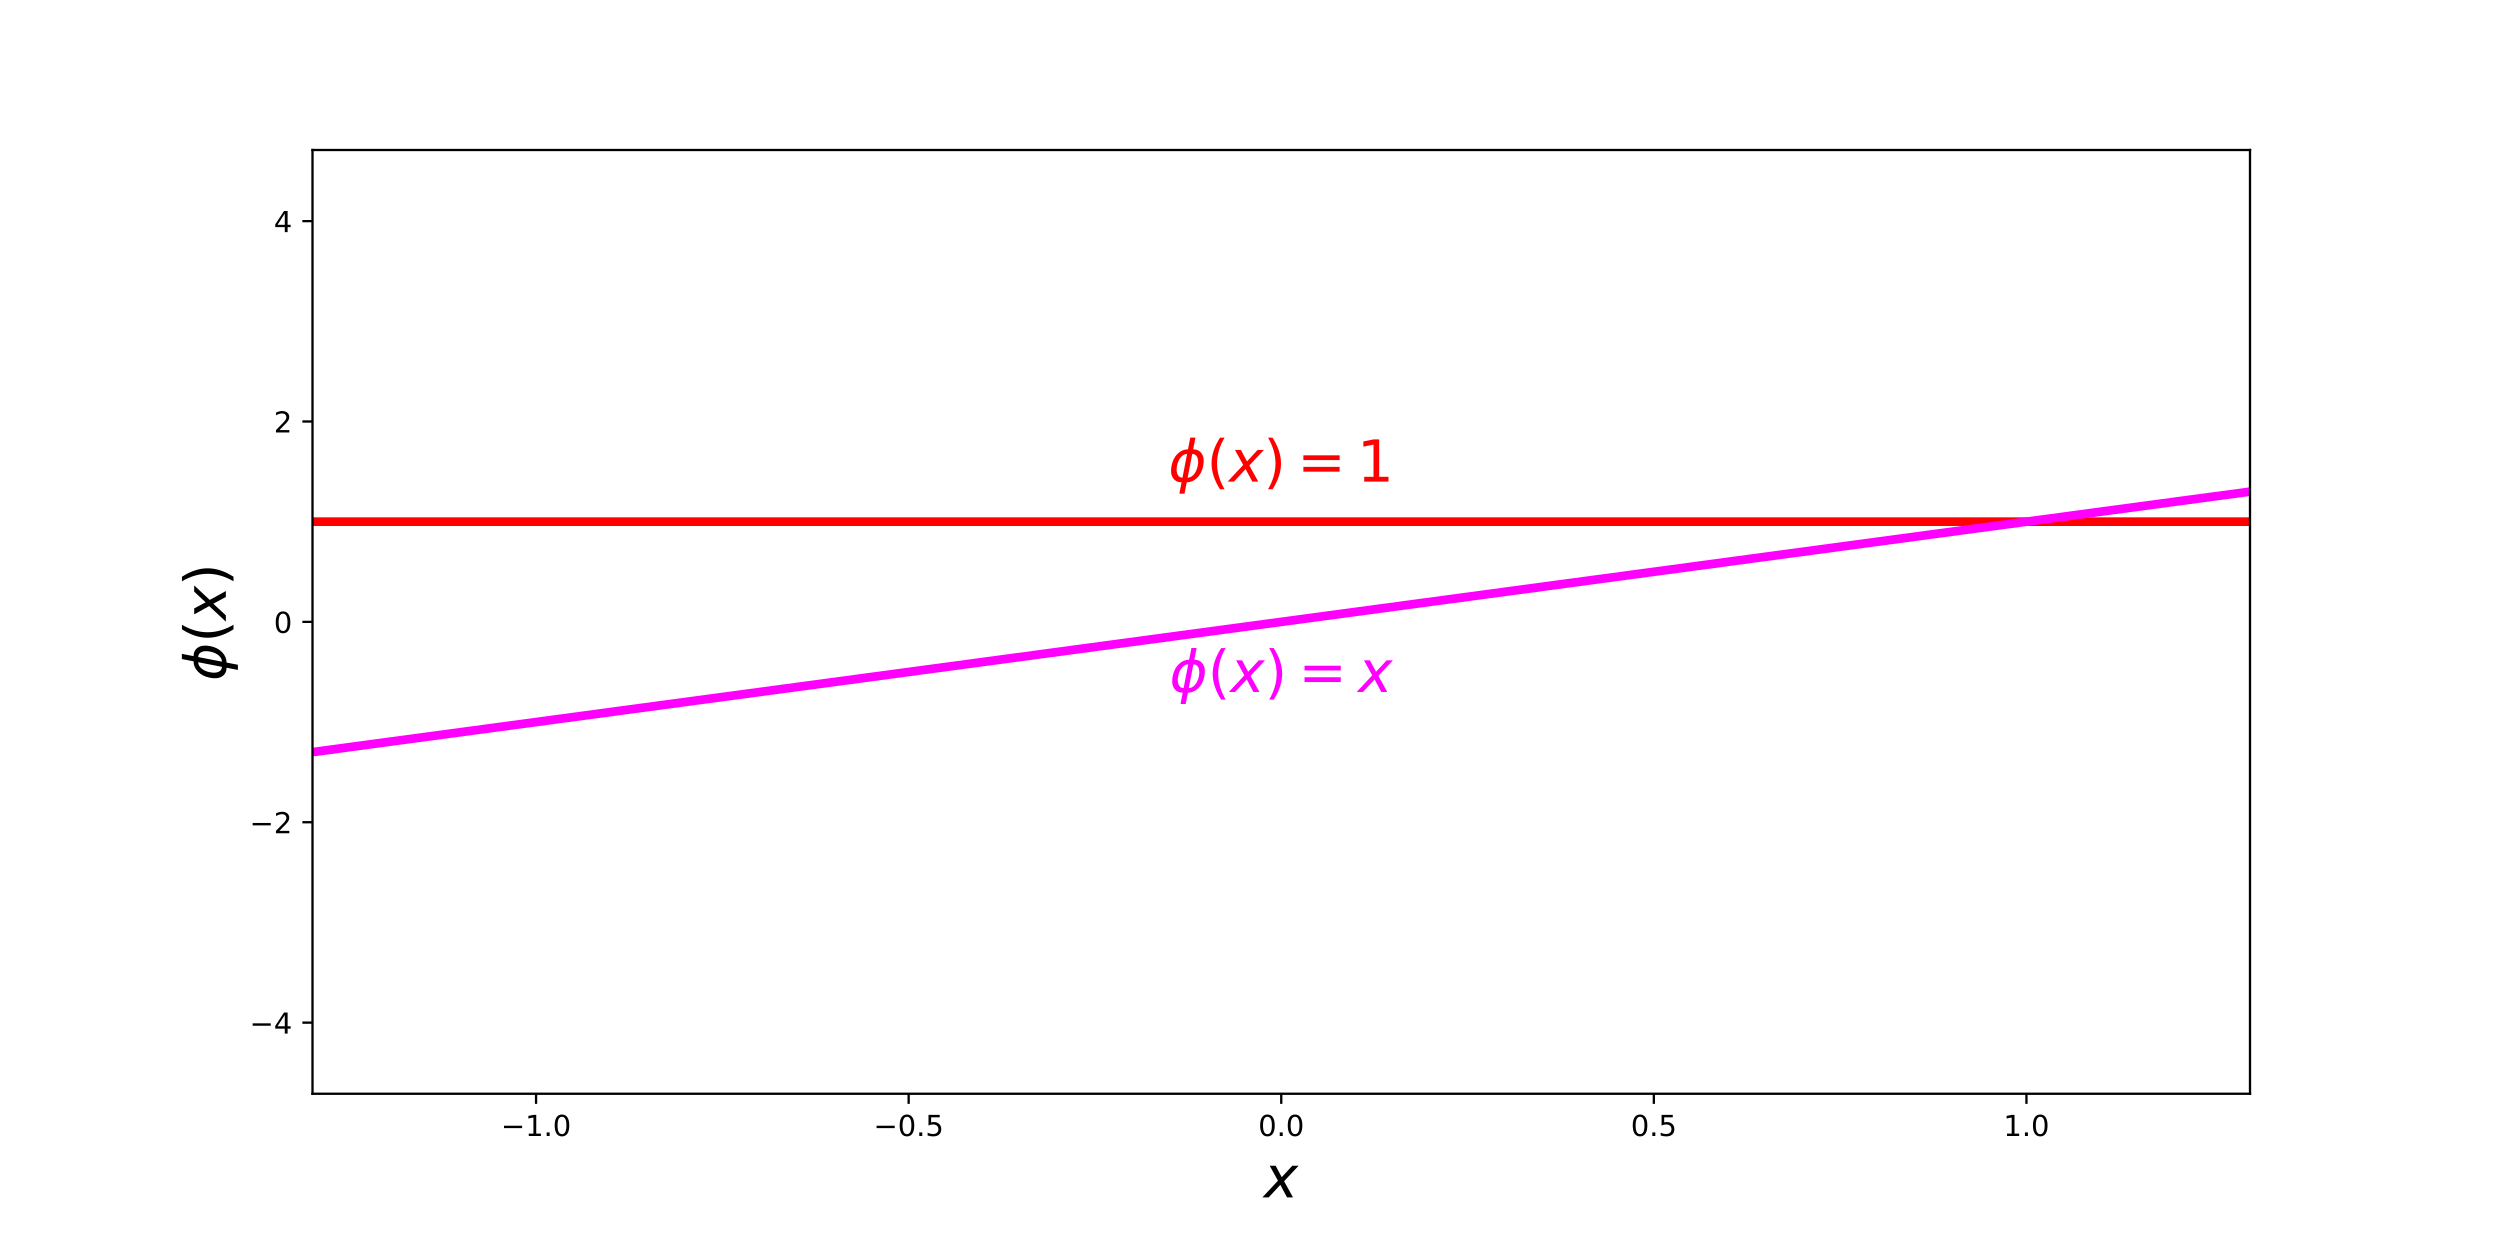
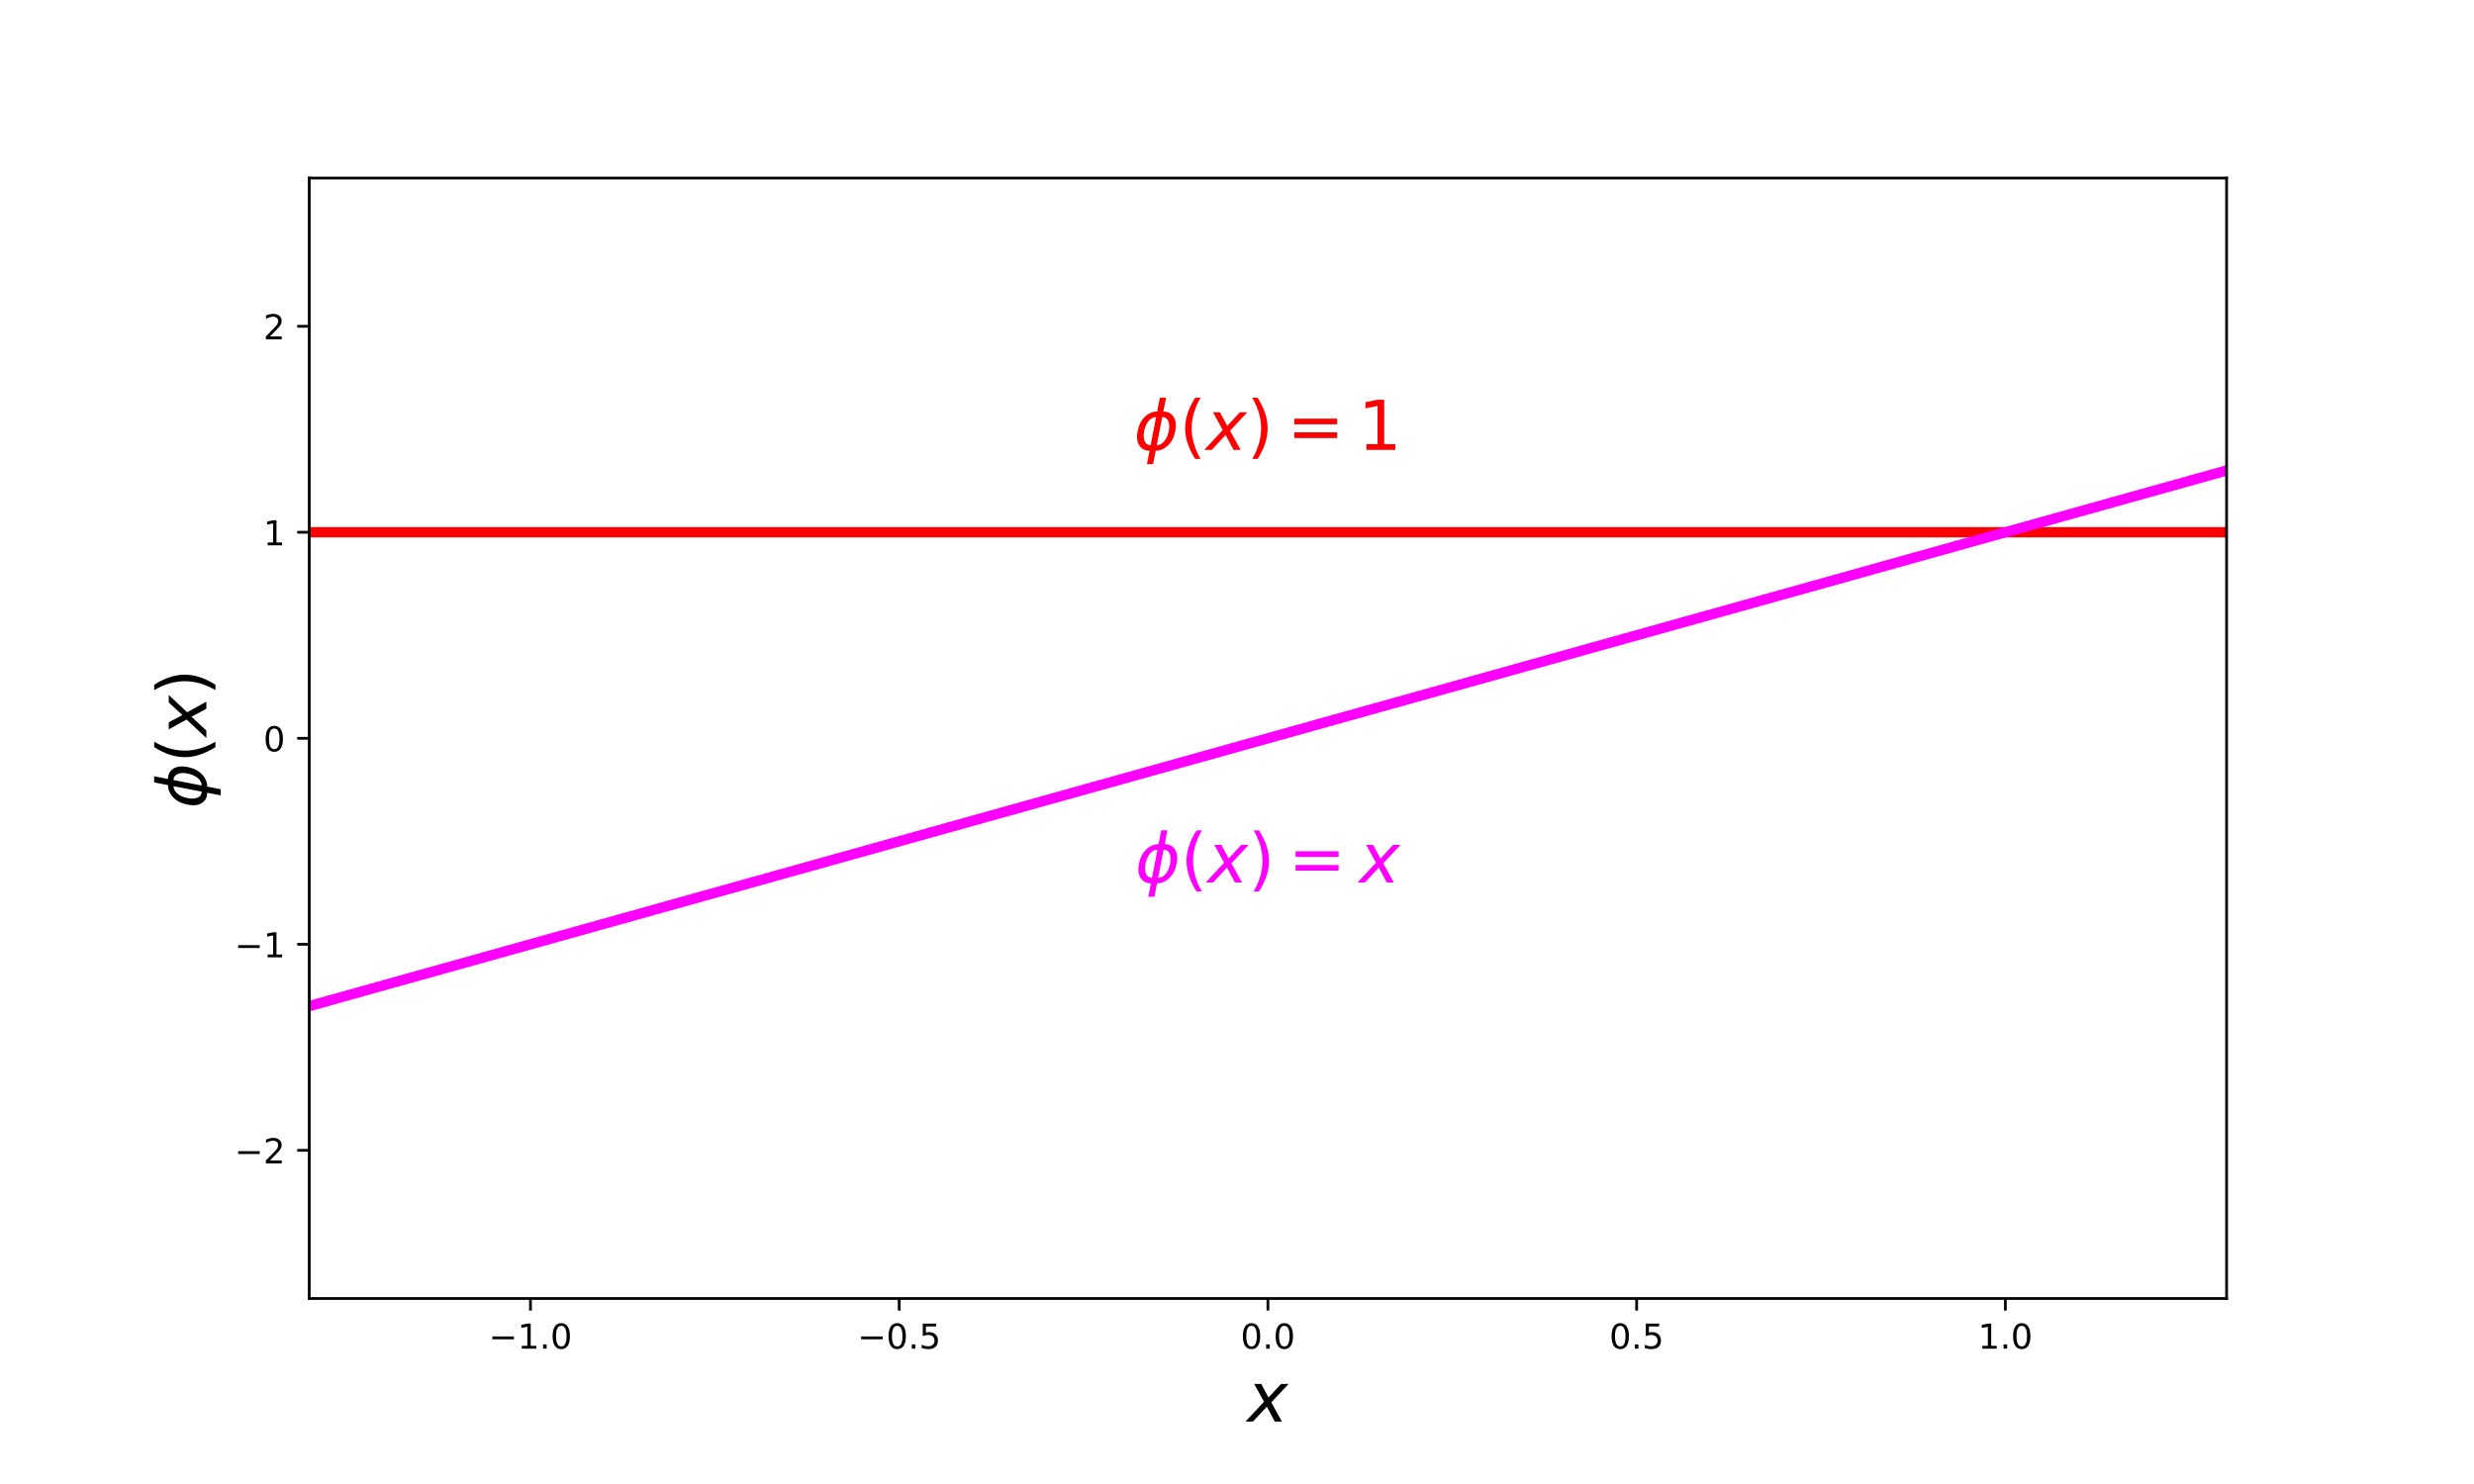
- <svg xmlns="http://www.w3.org/2000/svg" xmlns:xlink="http://www.w3.org/1999/xlink" height="432pt" version="1.1" viewBox="0 0 864 432" width="864pt">
+ <svg xmlns="http://www.w3.org/2000/svg" xmlns:xlink="http://www.w3.org/1999/xlink" height="432pt" version="1.1" viewBox="0 0 720 432" width="720pt">
  <defs>
    <style type="text/css">
*{stroke-linecap:butt;stroke-linejoin:round;}
  </style>
  </defs>
  <g id="figure_1">
    <g id="patch_1">
-       <path d="M 0 432  L 864 432  L 864 0  L 0 0  z " style="fill:none;" />
+       <path d="M 0 432  L 720 432  L 720 0  L 0 0  z " style="fill:none;" />
    </g>
    <g id="axes_1">
      <g id="patch_2">
-         <path d="M 108 378  L 777.6 378  L 777.6 51.84  L 108 51.84  z " style="fill:none;" />
+         <path d="M 90 378  L 648 378  L 648 51.84  L 90 51.84  z " style="fill:none;" />
      </g>
      <g id="matplotlib.axis_1">
        <g id="xtick_1">
          <g id="line2d_1">
            <defs>
-               <path d="M 0 0  L 0 3.5  " id="m01f312b952" style="stroke:#000000;stroke-width:0.8;" />
-             </defs>
-             <g>
-               <use style="stroke:#000000;stroke-width:0.8;" x="185.262" xlink:href="#m01f312b952" y="378" />
+               <path d="M 0 0  L 0 3.5  " id="m72469bf59a" style="stroke:#000000;stroke-width:0.8;" />
+             </defs>
+             <g>
+               <use style="stroke:#000000;stroke-width:0.8;" x="154.385" xlink:href="#m72469bf59a" y="378" />
            </g>
          </g>
          <g id="text_1">
            <defs>
-               <path d="M 10.594 35.5  L 73.188 35.5  L 73.188 27.203  L 10.594 27.203  z " id="DejaVuSans-2212" />
-               <path d="M 12.406 8.297  L 28.516 8.297  L 28.516 63.922  L 10.984 60.406  L 10.984 69.391  L 28.422 72.906  L 38.281 72.906  L 38.281 8.297  L 54.391 8.297  L 54.391 0  L 12.406 0  z " id="DejaVuSans-31" />
-               <path d="M 10.688 12.406  L 21 12.406  L 21 0  L 10.688 0  z " id="DejaVuSans-2e" />
-               <path d="M 31.781 66.406  Q 24.172 66.406 20.328 58.906  Q 16.5 51.422 16.5 36.375  Q 16.5 21.391 20.328 13.891  Q 24.172 6.391 31.781 6.391  Q 39.453 6.391 43.281 13.891  Q 47.125 21.391 47.125 36.375  Q 47.125 51.422 43.281 58.906  Q 39.453 66.406 31.781 66.406  z M 31.781 74.219  Q 44.047 74.219 50.516 64.516  Q 56.984 54.828 56.984 36.375  Q 56.984 17.969 50.516 8.266  Q 44.047 -1.422 31.781 -1.422  Q 19.531 -1.422 13.062 8.266  Q 6.594 17.969 6.594 36.375  Q 6.594 54.828 13.062 64.516  Q 19.531 74.219 31.781 74.219  z " id="DejaVuSans-30" />
-             </defs>
-             <g transform="translate(173.1201 392.5984)scale(0.1 -0.1)">
-               <use xlink:href="#DejaVuSans-2212" />
-               <use x="83.789" xlink:href="#DejaVuSans-31" />
-               <use x="147.412" xlink:href="#DejaVuSans-2e" />
-               <use x="179.199" xlink:href="#DejaVuSans-30" />
+               <path d="M 10.594 35.5  L 73.188 35.5  L 73.188 27.203  L 10.594 27.203  z " id="DejaVuSans-8722" />
+               <path d="M 12.406 8.297  L 28.516 8.297  L 28.516 63.922  L 10.984 60.406  L 10.984 69.391  L 28.422 72.906  L 38.281 72.906  L 38.281 8.297  L 54.391 8.297  L 54.391 0  L 12.406 0  z " id="DejaVuSans-49" />
+               <path d="M 10.688 12.406  L 21 12.406  L 21 0  L 10.688 0  z " id="DejaVuSans-46" />
+               <path d="M 31.781 66.406  Q 24.172 66.406 20.328 58.906  Q 16.5 51.422 16.5 36.375  Q 16.5 21.391 20.328 13.891  Q 24.172 6.391 31.781 6.391  Q 39.453 6.391 43.281 13.891  Q 47.125 21.391 47.125 36.375  Q 47.125 51.422 43.281 58.906  Q 39.453 66.406 31.781 66.406  z M 31.781 74.219  Q 44.047 74.219 50.516 64.516  Q 56.984 54.828 56.984 36.375  Q 56.984 17.969 50.516 8.266  Q 44.047 -1.422 31.781 -1.422  Q 19.531 -1.422 13.062 8.266  Q 6.594 17.969 6.594 36.375  Q 6.594 54.828 13.062 64.516  Q 19.531 74.219 31.781 74.219  z " id="DejaVuSans-48" />
+             </defs>
+             <g transform="translate(142.2432 392.5984)scale(0.1 -0.1)">
+               <use xlink:href="#DejaVuSans-8722" />
+               <use x="83.789" xlink:href="#DejaVuSans-49" />
+               <use x="147.412" xlink:href="#DejaVuSans-46" />
+               <use x="179.199" xlink:href="#DejaVuSans-48" />
            </g>
          </g>
        </g>
        <g id="xtick_2">
          <g id="line2d_2">
            <g>
-               <use style="stroke:#000000;stroke-width:0.8;" x="314.031" xlink:href="#m01f312b952" y="378" />
+               <use style="stroke:#000000;stroke-width:0.8;" x="261.692" xlink:href="#m72469bf59a" y="378" />
            </g>
          </g>
          <g id="text_2">
            <defs>
-               <path d="M 10.797 72.906  L 49.516 72.906  L 49.516 64.594  L 19.828 64.594  L 19.828 46.734  Q 21.969 47.469 24.109 47.828  Q 26.266 48.188 28.422 48.188  Q 40.625 48.188 47.75 41.5  Q 54.891 34.812 54.891 23.391  Q 54.891 11.625 47.562 5.094  Q 40.234 -1.422 26.906 -1.422  Q 22.312 -1.422 17.547 -0.641  Q 12.797 0.141 7.719 1.703  L 7.719 11.625  Q 12.109 9.234 16.797 8.062  Q 21.484 6.891 26.703 6.891  Q 35.156 6.891 40.078 11.328  Q 45.016 15.766 45.016 23.391  Q 45.016 31 40.078 35.438  Q 35.156 39.891 26.703 39.891  Q 22.75 39.891 18.812 39.016  Q 14.891 38.141 10.797 36.281  z " id="DejaVuSans-35" />
-             </defs>
-             <g transform="translate(301.8894 392.5984)scale(0.1 -0.1)">
-               <use xlink:href="#DejaVuSans-2212" />
-               <use x="83.789" xlink:href="#DejaVuSans-30" />
-               <use x="147.412" xlink:href="#DejaVuSans-2e" />
-               <use x="179.199" xlink:href="#DejaVuSans-35" />
+               <path d="M 10.797 72.906  L 49.516 72.906  L 49.516 64.594  L 19.828 64.594  L 19.828 46.734  Q 21.969 47.469 24.109 47.828  Q 26.266 48.188 28.422 48.188  Q 40.625 48.188 47.75 41.5  Q 54.891 34.812 54.891 23.391  Q 54.891 11.625 47.562 5.094  Q 40.234 -1.422 26.906 -1.422  Q 22.312 -1.422 17.547 -0.641  Q 12.797 0.141 7.719 1.703  L 7.719 11.625  Q 12.109 9.234 16.797 8.062  Q 21.484 6.891 26.703 6.891  Q 35.156 6.891 40.078 11.328  Q 45.016 15.766 45.016 23.391  Q 45.016 31 40.078 35.438  Q 35.156 39.891 26.703 39.891  Q 22.75 39.891 18.812 39.016  Q 14.891 38.141 10.797 36.281  z " id="DejaVuSans-53" />
+             </defs>
+             <g transform="translate(249.5509 392.5984)scale(0.1 -0.1)">
+               <use xlink:href="#DejaVuSans-8722" />
+               <use x="83.789" xlink:href="#DejaVuSans-48" />
+               <use x="147.412" xlink:href="#DejaVuSans-46" />
+               <use x="179.199" xlink:href="#DejaVuSans-53" />
            </g>
          </g>
        </g>
        <g id="xtick_3">
          <g id="line2d_3">
            <g>
-               <use style="stroke:#000000;stroke-width:0.8;" x="442.8" xlink:href="#m01f312b952" y="378" />
+               <use style="stroke:#000000;stroke-width:0.8;" x="369" xlink:href="#m72469bf59a" y="378" />
            </g>
          </g>
          <g id="text_3">
-             <g transform="translate(434.8484 392.5984)scale(0.1 -0.1)">
-               <use xlink:href="#DejaVuSans-30" />
-               <use x="63.623" xlink:href="#DejaVuSans-2e" />
-               <use x="95.41" xlink:href="#DejaVuSans-30" />
+             <g transform="translate(361.0484 392.5984)scale(0.1 -0.1)">
+               <use xlink:href="#DejaVuSans-48" />
+               <use x="63.623" xlink:href="#DejaVuSans-46" />
+               <use x="95.41" xlink:href="#DejaVuSans-48" />
            </g>
          </g>
        </g>
        <g id="xtick_4">
          <g id="line2d_4">
            <g>
-               <use style="stroke:#000000;stroke-width:0.8;" x="571.569" xlink:href="#m01f312b952" y="378" />
+               <use style="stroke:#000000;stroke-width:0.8;" x="476.308" xlink:href="#m72469bf59a" y="378" />
            </g>
          </g>
          <g id="text_4">
-             <g transform="translate(563.6177 392.5984)scale(0.1 -0.1)">
-               <use xlink:href="#DejaVuSans-30" />
-               <use x="63.623" xlink:href="#DejaVuSans-2e" />
-               <use x="95.41" xlink:href="#DejaVuSans-35" />
+             <g transform="translate(468.3561 392.5984)scale(0.1 -0.1)">
+               <use xlink:href="#DejaVuSans-48" />
+               <use x="63.623" xlink:href="#DejaVuSans-46" />
+               <use x="95.41" xlink:href="#DejaVuSans-53" />
            </g>
          </g>
        </g>
        <g id="xtick_5">
          <g id="line2d_5">
            <g>
-               <use style="stroke:#000000;stroke-width:0.8;" x="700.338" xlink:href="#m01f312b952" y="378" />
+               <use style="stroke:#000000;stroke-width:0.8;" x="583.615" xlink:href="#m72469bf59a" y="378" />
            </g>
          </g>
          <g id="text_5">
-             <g transform="translate(692.3869 392.5984)scale(0.1 -0.1)">
-               <use xlink:href="#DejaVuSans-31" />
-               <use x="63.623" xlink:href="#DejaVuSans-2e" />
-               <use x="95.41" xlink:href="#DejaVuSans-30" />
+             <g transform="translate(575.6638 392.5984)scale(0.1 -0.1)">
+               <use xlink:href="#DejaVuSans-49" />
+               <use x="63.623" xlink:href="#DejaVuSans-46" />
+               <use x="95.41" xlink:href="#DejaVuSans-48" />
            </g>
          </g>
        </g>
        <g id="text_6">
          <defs>
-             <path d="M 60.016 54.688  L 34.906 27.875  L 50.297 0  L 39.984 0  L 28.422 21.688  L 8.297 0  L -2.594 0  L 24.312 28.812  L 10.016 54.688  L 20.312 54.688  L 30.812 34.906  L 49.125 54.688  z " id="DejaVuSans-Oblique-78" />
+             <path d="M 60.016 54.688  L 34.906 27.875  L 50.297 0  L 39.984 0  L 28.422 21.688  L 8.297 0  L -2.594 0  L 24.312 28.812  L 10.016 54.688  L 20.312 54.688  L 30.812 34.906  L 49.125 54.688  z " id="DejaVuSans-Oblique-120" />
          </defs>
-           <g transform="translate(436.8 413.875)scale(0.2 -0.2)">
-             <use transform="translate(0 0.3125)" xlink:href="#DejaVuSans-Oblique-78" />
+           <g transform="translate(363 413.875)scale(0.2 -0.2)">
+             <use transform="translate(0 0.3125)" xlink:href="#DejaVuSans-Oblique-120" />
          </g>
        </g>
      </g>
      <g id="matplotlib.axis_2">
        <g id="ytick_1">
          <g id="line2d_6">
            <defs>
-               <path d="M 0 0  L -3.5 0  " id="meead6e5308" style="stroke:#000000;stroke-width:0.8;" />
-             </defs>
-             <g>
-               <use style="stroke:#000000;stroke-width:0.8;" x="108" xlink:href="#meead6e5308" y="353.416" />
+               <path d="M 0 0  L -3.5 0  " id="m5cdaae9640" style="stroke:#000000;stroke-width:0.8;" />
+             </defs>
+             <g>
+               <use style="stroke:#000000;stroke-width:0.8;" x="90" xlink:href="#m5cdaae9640" y="334.861" />
            </g>
          </g>
          <g id="text_7">
            <defs>
-               <path d="M 37.797 64.312  L 12.891 25.391  L 37.797 25.391  z M 35.203 72.906  L 47.609 72.906  L 47.609 25.391  L 58.016 25.391  L 58.016 17.188  L 47.609 17.188  L 47.609 0  L 37.797 0  L 37.797 17.188  L 4.891 17.188  L 4.891 26.703  z " id="DejaVuSans-34" />
-             </defs>
-             <g transform="translate(86.25781 357.2151)scale(0.1 -0.1)">
-               <use xlink:href="#DejaVuSans-2212" />
-               <use x="83.789" xlink:href="#DejaVuSans-34" />
+               <path d="M 19.188 8.297  L 53.609 8.297  L 53.609 0  L 7.328 0  L 7.328 8.297  Q 12.938 14.109 22.625 23.891  Q 32.328 33.688 34.812 36.531  Q 39.547 41.844 41.422 45.531  Q 43.312 49.219 43.312 52.781  Q 43.312 58.594 39.234 62.25  Q 35.156 65.922 28.609 65.922  Q 23.969 65.922 18.812 64.312  Q 13.672 62.703 7.812 59.422  L 7.812 69.391  Q 13.766 71.781 18.938 73  Q 24.125 74.219 28.422 74.219  Q 39.75 74.219 46.484 68.547  Q 53.219 62.891 53.219 53.422  Q 53.219 48.922 51.531 44.891  Q 49.859 40.875 45.406 35.406  Q 44.188 33.984 37.641 27.219  Q 31.109 20.453 19.188 8.297  z " id="DejaVuSans-50" />
+             </defs>
+             <g transform="translate(68.25781 338.6602)scale(0.1 -0.1)">
+               <use xlink:href="#DejaVuSans-8722" />
+               <use x="83.789" xlink:href="#DejaVuSans-50" />
            </g>
          </g>
        </g>
        <g id="ytick_2">
          <g id="line2d_7">
            <g>
-               <use style="stroke:#000000;stroke-width:0.8;" x="108" xlink:href="#meead6e5308" y="284.168" />
+               <use style="stroke:#000000;stroke-width:0.8;" x="90" xlink:href="#m5cdaae9640" y="274.89" />
            </g>
          </g>
          <g id="text_8">
-             <defs>
-               <path d="M 19.188 8.297  L 53.609 8.297  L 53.609 0  L 7.328 0  L 7.328 8.297  Q 12.938 14.109 22.625 23.891  Q 32.328 33.688 34.812 36.531  Q 39.547 41.844 41.422 45.531  Q 43.312 49.219 43.312 52.781  Q 43.312 58.594 39.234 62.25  Q 35.156 65.922 28.609 65.922  Q 23.969 65.922 18.812 64.312  Q 13.672 62.703 7.812 59.422  L 7.812 69.391  Q 13.766 71.781 18.938 73  Q 24.125 74.219 28.422 74.219  Q 39.75 74.219 46.484 68.547  Q 53.219 62.891 53.219 53.422  Q 53.219 48.922 51.531 44.891  Q 49.859 40.875 45.406 35.406  Q 44.188 33.984 37.641 27.219  Q 31.109 20.453 19.188 8.297  z " id="DejaVuSans-32" />
-             </defs>
-             <g transform="translate(86.25781 287.9672)scale(0.1 -0.1)">
-               <use xlink:href="#DejaVuSans-2212" />
-               <use x="83.789" xlink:href="#DejaVuSans-32" />
+             <g transform="translate(68.25781 278.6897)scale(0.1 -0.1)">
+               <use xlink:href="#DejaVuSans-8722" />
+               <use x="83.789" xlink:href="#DejaVuSans-49" />
            </g>
          </g>
        </g>
        <g id="ytick_3">
          <g id="line2d_8">
            <g>
-               <use style="stroke:#000000;stroke-width:0.8;" x="108" xlink:href="#meead6e5308" y="214.92" />
+               <use style="stroke:#000000;stroke-width:0.8;" x="90" xlink:href="#m5cdaae9640" y="214.92" />
            </g>
          </g>
          <g id="text_9">
-             <g transform="translate(94.6375 218.7192)scale(0.1 -0.1)">
-               <use xlink:href="#DejaVuSans-30" />
+             <g transform="translate(76.6375 218.7192)scale(0.1 -0.1)">
+               <use xlink:href="#DejaVuSans-48" />
            </g>
          </g>
        </g>
        <g id="ytick_4">
          <g id="line2d_9">
            <g>
-               <use style="stroke:#000000;stroke-width:0.8;" x="108" xlink:href="#meead6e5308" y="145.672" />
+               <use style="stroke:#000000;stroke-width:0.8;" x="90" xlink:href="#m5cdaae9640" y="154.95" />
            </g>
          </g>
          <g id="text_10">
-             <g transform="translate(94.6375 149.4713)scale(0.1 -0.1)">
-               <use xlink:href="#DejaVuSans-32" />
+             <g transform="translate(76.6375 158.7487)scale(0.1 -0.1)">
+               <use xlink:href="#DejaVuSans-49" />
            </g>
          </g>
        </g>
        <g id="ytick_5">
          <g id="line2d_10">
            <g>
-               <use style="stroke:#000000;stroke-width:0.8;" x="108" xlink:href="#meead6e5308" y="76.424" />
+               <use style="stroke:#000000;stroke-width:0.8;" x="90" xlink:href="#m5cdaae9640" y="94.979" />
            </g>
          </g>
          <g id="text_11">
-             <g transform="translate(94.6375 80.22334)scale(0.1 -0.1)">
-               <use xlink:href="#DejaVuSans-34" />
+             <g transform="translate(76.6375 98.77827)scale(0.1 -0.1)">
+               <use xlink:href="#DejaVuSans-50" />
            </g>
          </g>
        </g>
        <g id="text_12">
          <defs>
-             <path d="M 46.734 75.984  L 42.781 55.812  Q 52.547 55.812 57.562 48.344  Q 62.75 40.719 60.156 27.297  Q 57.516 13.875 49.359 6.25  Q 41.453 -1.219 31.688 -1.219  L 27.875 -20.797  L 18.953 -20.797  L 22.75 -1.219  Q 13.031 -1.219 7.953 6.25  Q 2.781 13.875 5.422 27.297  Q 8.016 40.719 16.156 48.344  Q 24.125 55.812 33.844 55.812  L 37.797 75.984  z M 33.25 6.781  Q 38.766 6.781 43.5 11.812  Q 48.688 17.438 50.688 27.297  Q 52.641 37.062 49.516 42.781  Q 46.734 47.797 41.219 47.797  z M 24.312 6.781  L 32.281 47.797  Q 26.812 47.797 22.078 42.781  Q 16.75 37.062 14.891 27.297  Q 13.031 17.438 16.062 11.812  Q 18.797 6.781 24.312 6.781  z " id="DejaVuSans-Oblique-3d5" />
-             <path d="M 31 75.875  Q 24.469 64.656 21.281 53.656  Q 18.109 42.672 18.109 31.391  Q 18.109 20.125 21.312 9.062  Q 24.516 -2 31 -13.188  L 23.188 -13.188  Q 15.875 -1.703 12.234 9.375  Q 8.594 20.453 8.594 31.391  Q 8.594 42.281 12.203 53.312  Q 15.828 64.359 23.188 75.875  z " id="DejaVuSans-28" />
-             <path d="M 8.016 75.875  L 15.828 75.875  Q 23.141 64.359 26.781 53.312  Q 30.422 42.281 30.422 31.391  Q 30.422 20.453 26.781 9.375  Q 23.141 -1.703 15.828 -13.188  L 8.016 -13.188  Q 14.5 -2 17.703 9.062  Q 20.906 20.125 20.906 31.391  Q 20.906 42.672 17.703 53.656  Q 14.5 64.656 8.016 75.875  z " id="DejaVuSans-29" />
+             <path d="M 46.734 75.984  L 42.781 55.812  Q 52.547 55.812 57.562 48.344  Q 62.75 40.719 60.156 27.297  Q 57.516 13.875 49.359 6.25  Q 41.453 -1.219 31.688 -1.219  L 27.875 -20.797  L 18.953 -20.797  L 22.75 -1.219  Q 13.031 -1.219 7.953 6.25  Q 2.781 13.875 5.422 27.297  Q 8.016 40.719 16.156 48.344  Q 24.125 55.812 33.844 55.812  L 37.797 75.984  z M 33.25 6.781  Q 38.766 6.781 43.5 11.812  Q 48.688 17.438 50.688 27.297  Q 52.641 37.062 49.516 42.781  Q 46.734 47.797 41.219 47.797  z M 24.312 6.781  L 32.281 47.797  Q 26.812 47.797 22.078 42.781  Q 16.75 37.062 14.891 27.297  Q 13.031 17.438 16.062 11.812  Q 18.797 6.781 24.312 6.781  z " id="DejaVuSans-Oblique-981" />
+             <path d="M 31 75.875  Q 24.469 64.656 21.281 53.656  Q 18.109 42.672 18.109 31.391  Q 18.109 20.125 21.312 9.062  Q 24.516 -2 31 -13.188  L 23.188 -13.188  Q 15.875 -1.703 12.234 9.375  Q 8.594 20.453 8.594 31.391  Q 8.594 42.281 12.203 53.312  Q 15.828 64.359 23.188 75.875  z " id="DejaVuSans-40" />
+             <path d="M 8.016 75.875  L 15.828 75.875  Q 23.141 64.359 26.781 53.312  Q 30.422 42.281 30.422 31.391  Q 30.422 20.453 26.781 9.375  Q 23.141 -1.703 15.828 -13.188  L 8.016 -13.188  Q 14.5 -2 17.703 9.062  Q 20.906 20.125 20.906 31.391  Q 20.906 42.672 17.703 53.656  Q 14.5 64.656 8.016 75.875  z " id="DejaVuSans-41" />
          </defs>
-           <g transform="translate(78.05781 235.32)rotate(-90)scale(0.2 -0.2)">
-             <use transform="translate(0 0.015625)" xlink:href="#DejaVuSans-Oblique-3d5" />
-             <use transform="translate(65.9668 0.015625)" xlink:href="#DejaVuSans-28" />
-             <use transform="translate(104.9805 0.015625)" xlink:href="#DejaVuSans-Oblique-78" />
-             <use transform="translate(164.1602 0.015625)" xlink:href="#DejaVuSans-29" />
+           <g transform="translate(60.05781 235.32)rotate(-90)scale(0.2 -0.2)">
+             <use transform="translate(0 0.015625)" xlink:href="#DejaVuSans-Oblique-981" />
+             <use transform="translate(65.9668 0.015625)" xlink:href="#DejaVuSans-40" />
+             <use transform="translate(104.9805 0.015625)" xlink:href="#DejaVuSans-Oblique-120" />
+             <use transform="translate(164.1602 0.015625)" xlink:href="#DejaVuSans-41" />
          </g>
        </g>
      </g>
      <g id="line2d_11">
-         <path clip-path="url(#pb58888c4fa)" d="M 108 180.296  L 114.764 180.296  L 121.527 180.296  L 128.291 180.296  L 135.055 180.296  L 141.818 180.296  L 148.582 180.296  L 155.345 180.296  L 162.109 180.296  L 168.873 180.296  L 175.636 180.296  L 182.4 180.296  L 189.164 180.296  L 195.927 180.296  L 202.691 180.296  L 209.455 180.296  L 216.218 180.296  L 222.982 180.296  L 229.745 180.296  L 236.509 180.296  L 243.273 180.296  L 250.036 180.296  L 256.8 180.296  L 263.564 180.296  L 270.327 180.296  L 277.091 180.296  L 283.855 180.296  L 290.618 180.296  L 297.382 180.296  L 304.145 180.296  L 310.909 180.296  L 317.673 180.296  L 324.436 180.296  L 331.2 180.296  L 337.964 180.296  L 344.727 180.296  L 351.491 180.296  L 358.255 180.296  L 365.018 180.296  L 371.782 180.296  L 378.545 180.296  L 385.309 180.296  L 392.073 180.296  L 398.836 180.296  L 405.6 180.296  L 412.364 180.296  L 419.127 180.296  L 425.891 180.296  L 432.655 180.296  L 439.418 180.296  L 446.182 180.296  L 452.945 180.296  L 459.709 180.296  L 466.473 180.296  L 473.236 180.296  L 480 180.296  L 486.764 180.296  L 493.527 180.296  L 500.291 180.296  L 507.055 180.296  L 513.818 180.296  L 520.582 180.296  L 527.345 180.296  L 534.109 180.296  L 540.873 180.296  L 547.636 180.296  L 554.4 180.296  L 561.164 180.296  L 567.927 180.296  L 574.691 180.296  L 581.455 180.296  L 588.218 180.296  L 594.982 180.296  L 601.745 180.296  L 608.509 180.296  L 615.273 180.296  L 622.036 180.296  L 628.8 180.296  L 635.564 180.296  L 642.327 180.296  L 649.091 180.296  L 655.855 180.296  L 662.618 180.296  L 669.382 180.296  L 676.145 180.296  L 682.909 180.296  L 689.673 180.296  L 696.436 180.296  L 703.2 180.296  L 709.964 180.296  L 716.727 180.296  L 723.491 180.296  L 730.255 180.296  L 737.018 180.296  L 743.782 180.296  L 750.545 180.296  L 757.309 180.296  L 764.073 180.296  L 770.836 180.296  L 777.6 180.296  " style="fill:none;stroke:#ff0000;stroke-linecap:square;stroke-width:3;" />
+         <path clip-path="url(#pc765f1db3f)" d="M 90 154.95  L 95.636 154.95  L 101.273 154.95  L 106.909 154.95  L 112.545 154.95  L 118.182 154.95  L 123.818 154.95  L 129.455 154.95  L 135.091 154.95  L 140.727 154.95  L 146.364 154.95  L 152 154.95  L 157.636 154.95  L 163.273 154.95  L 168.909 154.95  L 174.545 154.95  L 180.182 154.95  L 185.818 154.95  L 191.455 154.95  L 197.091 154.95  L 202.727 154.95  L 208.364 154.95  L 214 154.95  L 219.636 154.95  L 225.273 154.95  L 230.909 154.95  L 236.545 154.95  L 242.182 154.95  L 247.818 154.95  L 253.455 154.95  L 259.091 154.95  L 264.727 154.95  L 270.364 154.95  L 276 154.95  L 281.636 154.95  L 287.273 154.95  L 292.909 154.95  L 298.545 154.95  L 304.182 154.95  L 309.818 154.95  L 315.455 154.95  L 321.091 154.95  L 326.727 154.95  L 332.364 154.95  L 338 154.95  L 343.636 154.95  L 349.273 154.95  L 354.909 154.95  L 360.545 154.95  L 366.182 154.95  L 371.818 154.95  L 377.455 154.95  L 383.091 154.95  L 388.727 154.95  L 394.364 154.95  L 400 154.95  L 405.636 154.95  L 411.273 154.95  L 416.909 154.95  L 422.545 154.95  L 428.182 154.95  L 433.818 154.95  L 439.455 154.95  L 445.091 154.95  L 450.727 154.95  L 456.364 154.95  L 462 154.95  L 467.636 154.95  L 473.273 154.95  L 478.909 154.95  L 484.545 154.95  L 490.182 154.95  L 495.818 154.95  L 501.455 154.95  L 507.091 154.95  L 512.727 154.95  L 518.364 154.95  L 524 154.95  L 529.636 154.95  L 535.273 154.95  L 540.909 154.95  L 546.545 154.95  L 552.182 154.95  L 557.818 154.95  L 563.455 154.95  L 569.091 154.95  L 574.727 154.95  L 580.364 154.95  L 586 154.95  L 591.636 154.95  L 597.273 154.95  L 602.909 154.95  L 608.545 154.95  L 614.182 154.95  L 619.818 154.95  L 625.455 154.95  L 631.091 154.95  L 636.727 154.95  L 642.364 154.95  L 648 154.95  " style="fill:none;stroke:#ff0000;stroke-linecap:square;stroke-width:3;" />
      </g>
      <g id="line2d_12">
-         <path clip-path="url(#pb58888c4fa)" d="M 108 259.931  L 114.764 259.022  L 121.527 258.113  L 128.291 257.203  L 135.055 256.294  L 141.818 255.385  L 148.582 254.475  L 155.345 253.566  L 162.109 252.657  L 168.873 251.747  L 175.636 250.838  L 182.4 249.929  L 189.164 249.019  L 195.927 248.11  L 202.691 247.201  L 209.455 246.291  L 216.218 245.382  L 222.982 244.473  L 229.745 243.563  L 236.509 242.654  L 243.273 241.745  L 250.036 240.836  L 256.8 239.926  L 263.564 239.017  L 270.327 238.108  L 277.091 237.198  L 283.855 236.289  L 290.618 235.38  L 297.382 234.47  L 304.145 233.561  L 310.909 232.652  L 317.673 231.742  L 324.436 230.833  L 331.2 229.924  L 337.964 229.014  L 344.727 228.105  L 351.491 227.196  L 358.255 226.286  L 365.018 225.377  L 371.782 224.468  L 378.545 223.559  L 385.309 222.649  L 392.073 221.74  L 398.836 220.831  L 405.6 219.921  L 412.364 219.012  L 419.127 218.103  L 425.891 217.193  L 432.655 216.284  L 439.418 215.375  L 446.182 214.465  L 452.945 213.556  L 459.709 212.647  L 466.473 211.737  L 473.236 210.828  L 480 209.919  L 486.764 209.009  L 493.527 208.1  L 500.291 207.191  L 507.055 206.281  L 513.818 205.372  L 520.582 204.463  L 527.345 203.554  L 534.109 202.644  L 540.873 201.735  L 547.636 200.826  L 554.4 199.916  L 561.164 199.007  L 567.927 198.098  L 574.691 197.188  L 581.455 196.279  L 588.218 195.37  L 594.982 194.46  L 601.745 193.551  L 608.509 192.642  L 615.273 191.732  L 622.036 190.823  L 628.8 189.914  L 635.564 189.004  L 642.327 188.095  L 649.091 187.186  L 655.855 186.277  L 662.618 185.367  L 669.382 184.458  L 676.145 183.549  L 682.909 182.639  L 689.673 181.73  L 696.436 180.821  L 703.2 179.911  L 709.964 179.002  L 716.727 178.093  L 723.491 177.183  L 730.255 176.274  L 737.018 175.365  L 743.782 174.455  L 750.545 173.546  L 757.309 172.637  L 764.073 171.727  L 770.836 170.818  L 777.6 169.909  " style="fill:none;stroke:#ff00ff;stroke-linecap:square;stroke-width:3;" />
+         <path clip-path="url(#pc765f1db3f)" d="M 90 292.882  L 95.636 291.307  L 101.273 289.732  L 106.909 288.157  L 112.545 286.582  L 118.182 285.007  L 123.818 283.432  L 129.455 281.857  L 135.091 280.282  L 140.727 278.707  L 146.364 277.132  L 152 275.557  L 157.636 273.982  L 163.273 272.407  L 168.909 270.832  L 174.545 269.257  L 180.182 267.682  L 185.818 266.107  L 191.455 264.532  L 197.091 262.957  L 202.727 261.382  L 208.364 259.807  L 214 258.232  L 219.636 256.657  L 225.273 255.082  L 230.909 253.507  L 236.545 251.932  L 242.182 250.357  L 247.818 248.782  L 253.455 247.207  L 259.091 245.632  L 264.727 244.057  L 270.364 242.482  L 276 240.907  L 281.636 239.332  L 287.273 237.757  L 292.909 236.182  L 298.545 234.607  L 304.182 233.032  L 309.818 231.457  L 315.455 229.882  L 321.091 228.307  L 326.727 226.732  L 332.364 225.157  L 338 223.582  L 343.636 222.007  L 349.273 220.432  L 354.909 218.857  L 360.545 217.282  L 366.182 215.707  L 371.818 214.133  L 377.455 212.558  L 383.091 210.983  L 388.727 209.408  L 394.364 207.833  L 400 206.258  L 405.636 204.683  L 411.273 203.108  L 416.909 201.533  L 422.545 199.958  L 428.182 198.383  L 433.818 196.808  L 439.455 195.233  L 445.091 193.658  L 450.727 192.083  L 456.364 190.508  L 462 188.933  L 467.636 187.358  L 473.273 185.783  L 478.909 184.208  L 484.545 182.633  L 490.182 181.058  L 495.818 179.483  L 501.455 177.908  L 507.091 176.333  L 512.727 174.758  L 518.364 173.183  L 524 171.608  L 529.636 170.033  L 535.273 168.458  L 540.909 166.883  L 546.545 165.308  L 552.182 163.733  L 557.818 162.158  L 563.455 160.583  L 569.091 159.008  L 574.727 157.433  L 580.364 155.858  L 586 154.283  L 591.636 152.708  L 597.273 151.133  L 602.909 149.558  L 608.545 147.983  L 614.182 146.408  L 619.818 144.833  L 625.455 143.258  L 631.091 141.683  L 636.727 140.108  L 642.364 138.533  L 648 136.958  " style="fill:none;stroke:#ff00ff;stroke-linecap:square;stroke-width:3;" />
      </g>
      <g id="patch_3">
-         <path d="M 108 378  L 108 51.84  " style="fill:none;stroke:#000000;stroke-linecap:square;stroke-linejoin:miter;stroke-width:0.8;" />
+         <path d="M 90 378  L 90 51.84  " style="fill:none;stroke:#000000;stroke-linecap:square;stroke-linejoin:miter;stroke-width:0.8;" />
      </g>
      <g id="patch_4">
-         <path d="M 777.6 378  L 777.6 51.84  " style="fill:none;stroke:#000000;stroke-linecap:square;stroke-linejoin:miter;stroke-width:0.8;" />
+         <path d="M 648 378  L 648 51.84  " style="fill:none;stroke:#000000;stroke-linecap:square;stroke-linejoin:miter;stroke-width:0.8;" />
      </g>
      <g id="patch_5">
-         <path d="M 108 378  L 777.6 378  " style="fill:none;stroke:#000000;stroke-linecap:square;stroke-linejoin:miter;stroke-width:0.8;" />
+         <path d="M 90 378  L 648 378  " style="fill:none;stroke:#000000;stroke-linecap:square;stroke-linejoin:miter;stroke-width:0.8;" />
      </g>
      <g id="patch_6">
-         <path d="M 108 51.84  L 777.6 51.84  " style="fill:none;stroke:#000000;stroke-linecap:square;stroke-linejoin:miter;stroke-width:0.8;" />
+         <path d="M 90 51.84  L 648 51.84  " style="fill:none;stroke:#000000;stroke-linecap:square;stroke-linejoin:miter;stroke-width:0.8;" />
      </g>
      <g id="text_13">
        <defs>
-           <path d="M 10.594 45.406  L 73.188 45.406  L 73.188 37.203  L 10.594 37.203  z M 10.594 25.484  L 73.188 25.484  L 73.188 17.188  L 10.594 17.188  z " id="DejaVuSans-3d" />
+           <path d="M 10.594 45.406  L 73.188 45.406  L 73.188 37.203  L 10.594 37.203  z M 10.594 25.484  L 73.188 25.484  L 73.188 17.188  L 10.594 17.188  z " id="DejaVuSans-61" />
        </defs>
-         <g style="fill:#ff0000;" transform="translate(403.8 166.4464)scale(0.2 -0.2)">
-           <use transform="translate(0 0.015625)" xlink:href="#DejaVuSans-Oblique-3d5" />
-           <use transform="translate(65.9668 0.015625)" xlink:href="#DejaVuSans-28" />
-           <use transform="translate(104.9805 0.015625)" xlink:href="#DejaVuSans-Oblique-78" />
-           <use transform="translate(164.1602 0.015625)" xlink:href="#DejaVuSans-29" />
-           <use transform="translate(222.6562 0.015625)" xlink:href="#DejaVuSans-3d" />
-           <use transform="translate(325.9277 0.015625)" xlink:href="#DejaVuSans-31" />
+         <g style="fill:#ff0000;" transform="translate(330 130.9613)scale(0.2 -0.2)">
+           <use transform="translate(0 0.015625)" xlink:href="#DejaVuSans-Oblique-981" />
+           <use transform="translate(65.9668 0.015625)" xlink:href="#DejaVuSans-40" />
+           <use transform="translate(104.9805 0.015625)" xlink:href="#DejaVuSans-Oblique-120" />
+           <use transform="translate(164.1602 0.015625)" xlink:href="#DejaVuSans-41" />
+           <use transform="translate(222.6562 0.015625)" xlink:href="#DejaVuSans-61" />
+           <use transform="translate(325.9277 0.015625)" xlink:href="#DejaVuSans-49" />
        </g>
      </g>
      <g id="text_14">
-         <g style="fill:#ff00ff;" transform="translate(404.2 239.1568)scale(0.2 -0.2)">
-           <use transform="translate(0 0.015625)" xlink:href="#DejaVuSans-Oblique-3d5" />
-           <use transform="translate(65.9668 0.015625)" xlink:href="#DejaVuSans-28" />
-           <use transform="translate(104.9805 0.015625)" xlink:href="#DejaVuSans-Oblique-78" />
-           <use transform="translate(164.1602 0.015625)" xlink:href="#DejaVuSans-29" />
-           <use transform="translate(222.6562 0.015625)" xlink:href="#DejaVuSans-3d" />
-           <use transform="translate(325.9277 0.015625)" xlink:href="#DejaVuSans-Oblique-78" />
+         <g style="fill:#ff00ff;" transform="translate(330.4 256.8993)scale(0.2 -0.2)">
+           <use transform="translate(0 0.015625)" xlink:href="#DejaVuSans-Oblique-981" />
+           <use transform="translate(65.9668 0.015625)" xlink:href="#DejaVuSans-40" />
+           <use transform="translate(104.9805 0.015625)" xlink:href="#DejaVuSans-Oblique-120" />
+           <use transform="translate(164.1602 0.015625)" xlink:href="#DejaVuSans-41" />
+           <use transform="translate(222.6562 0.015625)" xlink:href="#DejaVuSans-61" />
+           <use transform="translate(325.9277 0.015625)" xlink:href="#DejaVuSans-Oblique-120" />
        </g>
      </g>
    </g>
  </g>
  <defs>
-     <clipPath id="pb58888c4fa">
-       <rect height="326.16" width="669.6" x="108" y="51.84" />
+     <clipPath id="pc765f1db3f">
+       <rect height="326.16" width="558" x="90" y="51.84" />
    </clipPath>
  </defs>
</svg>
